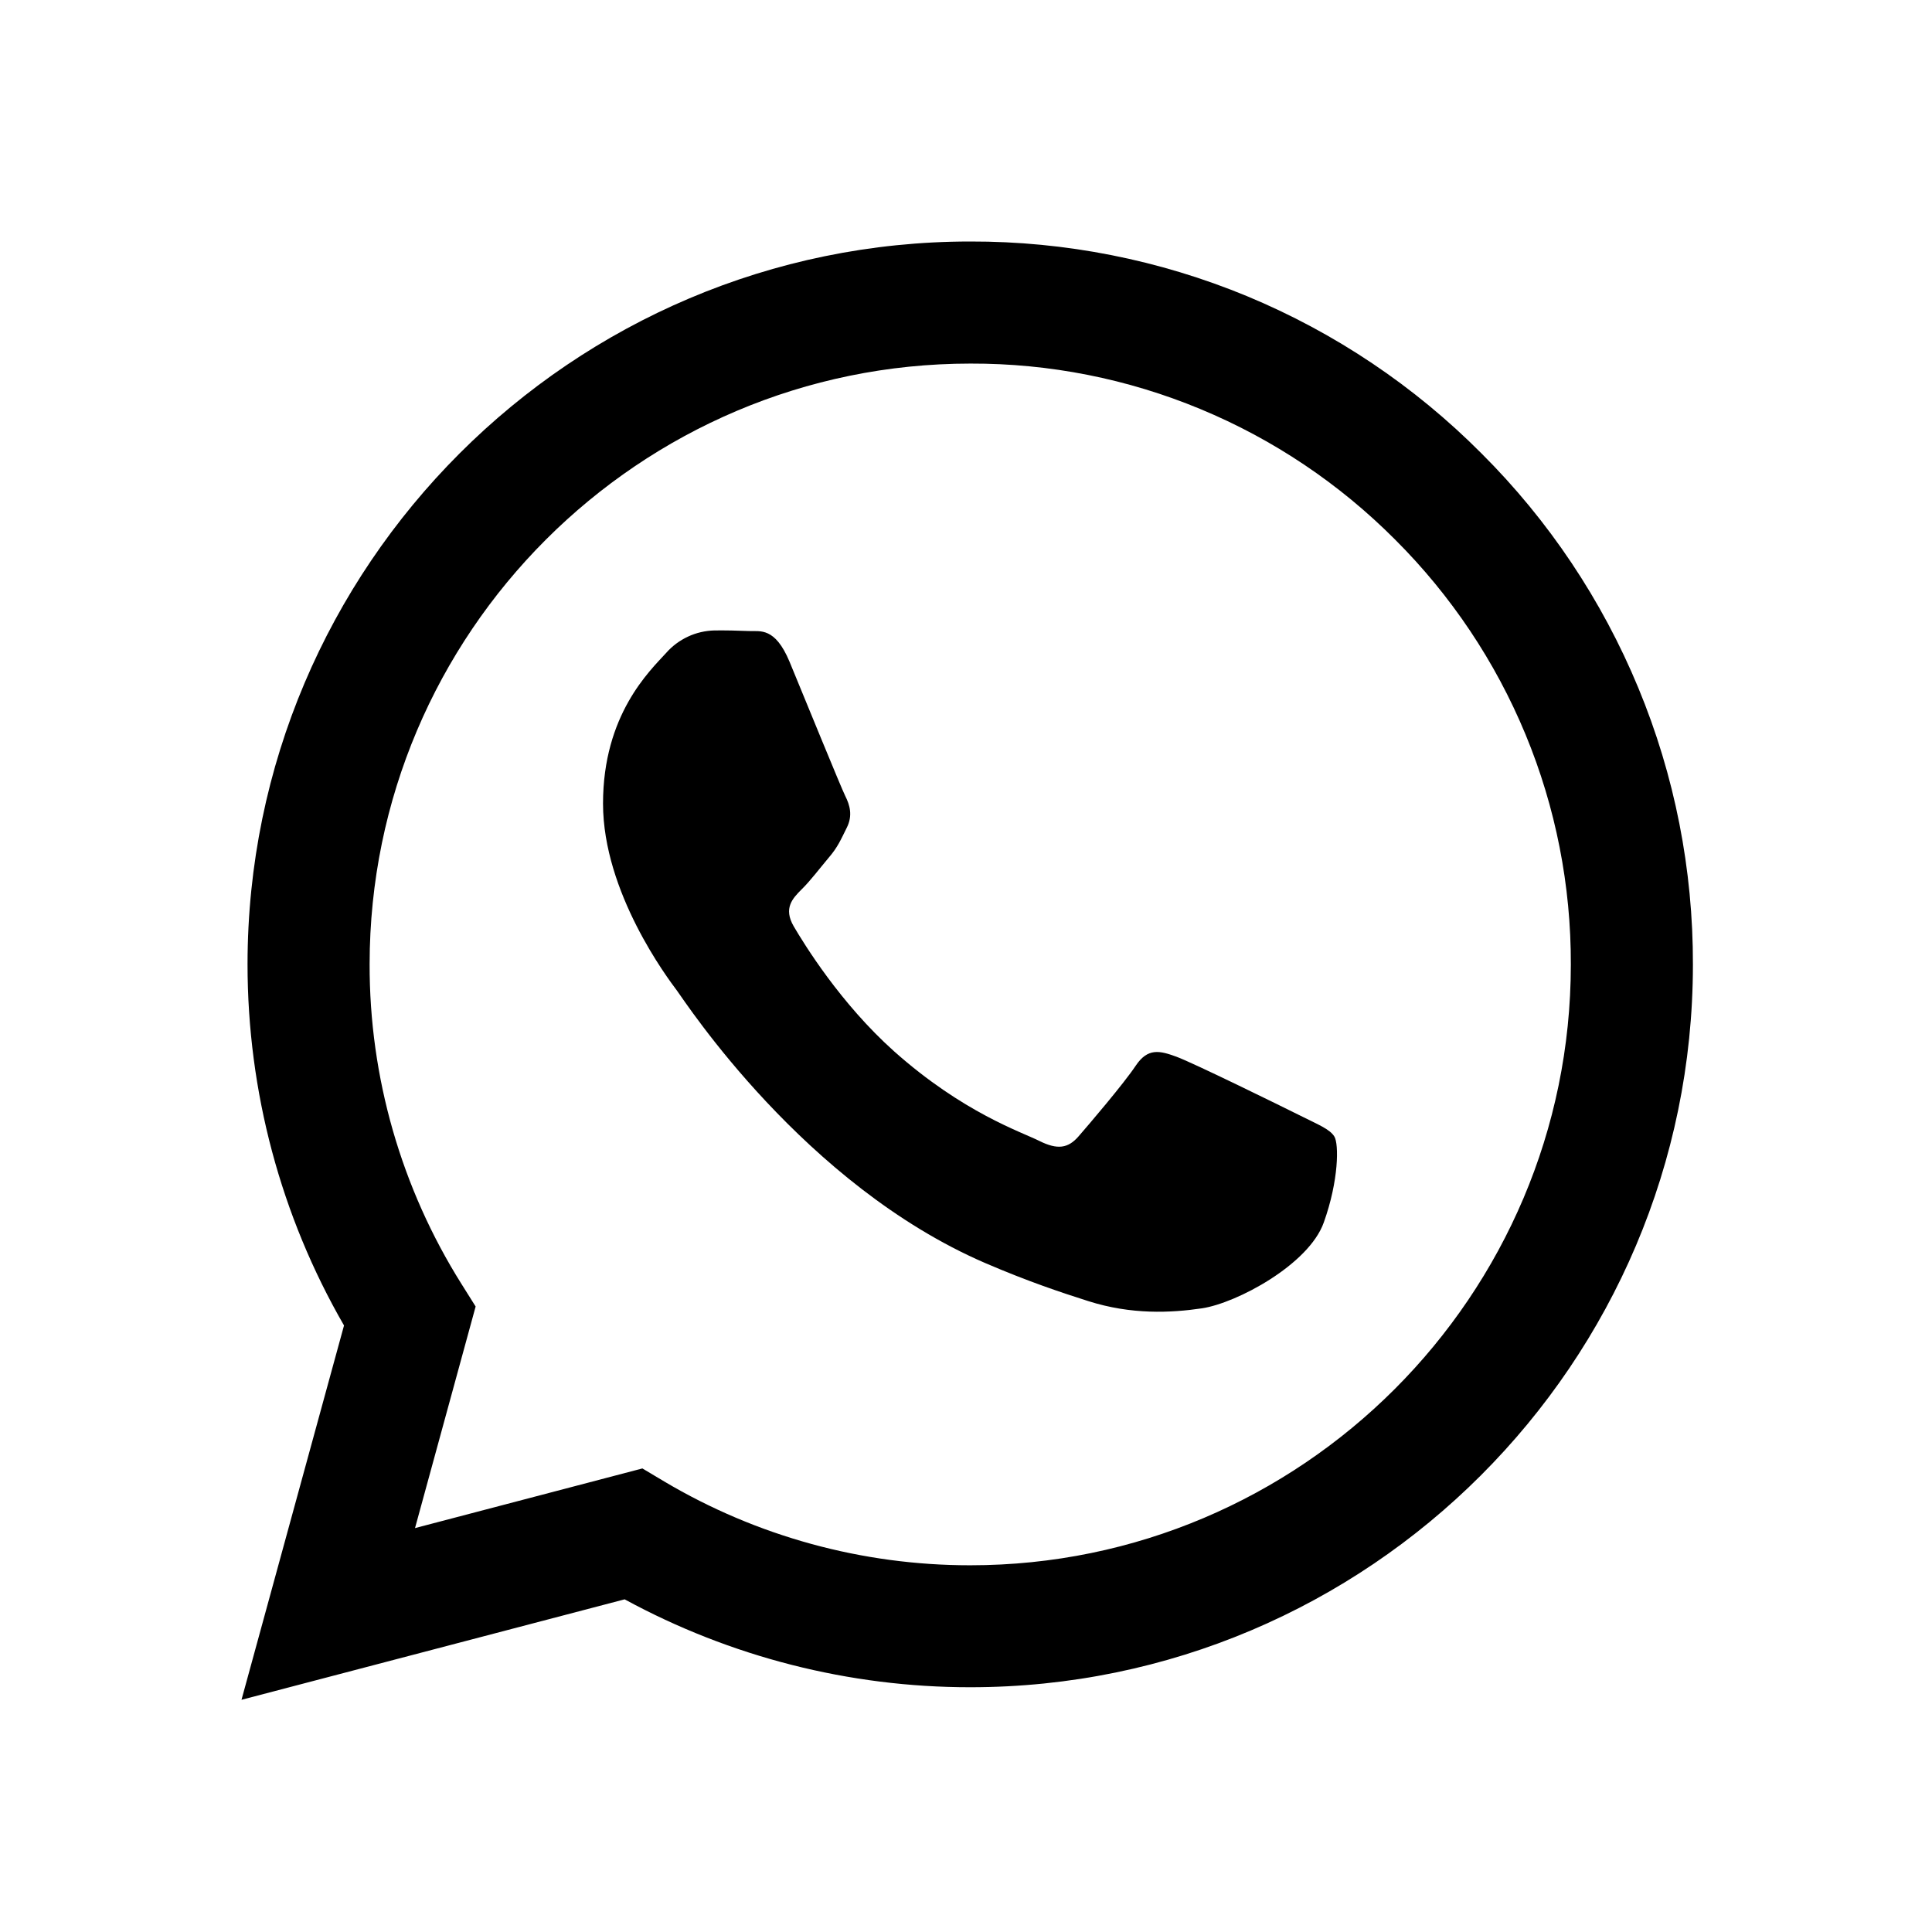
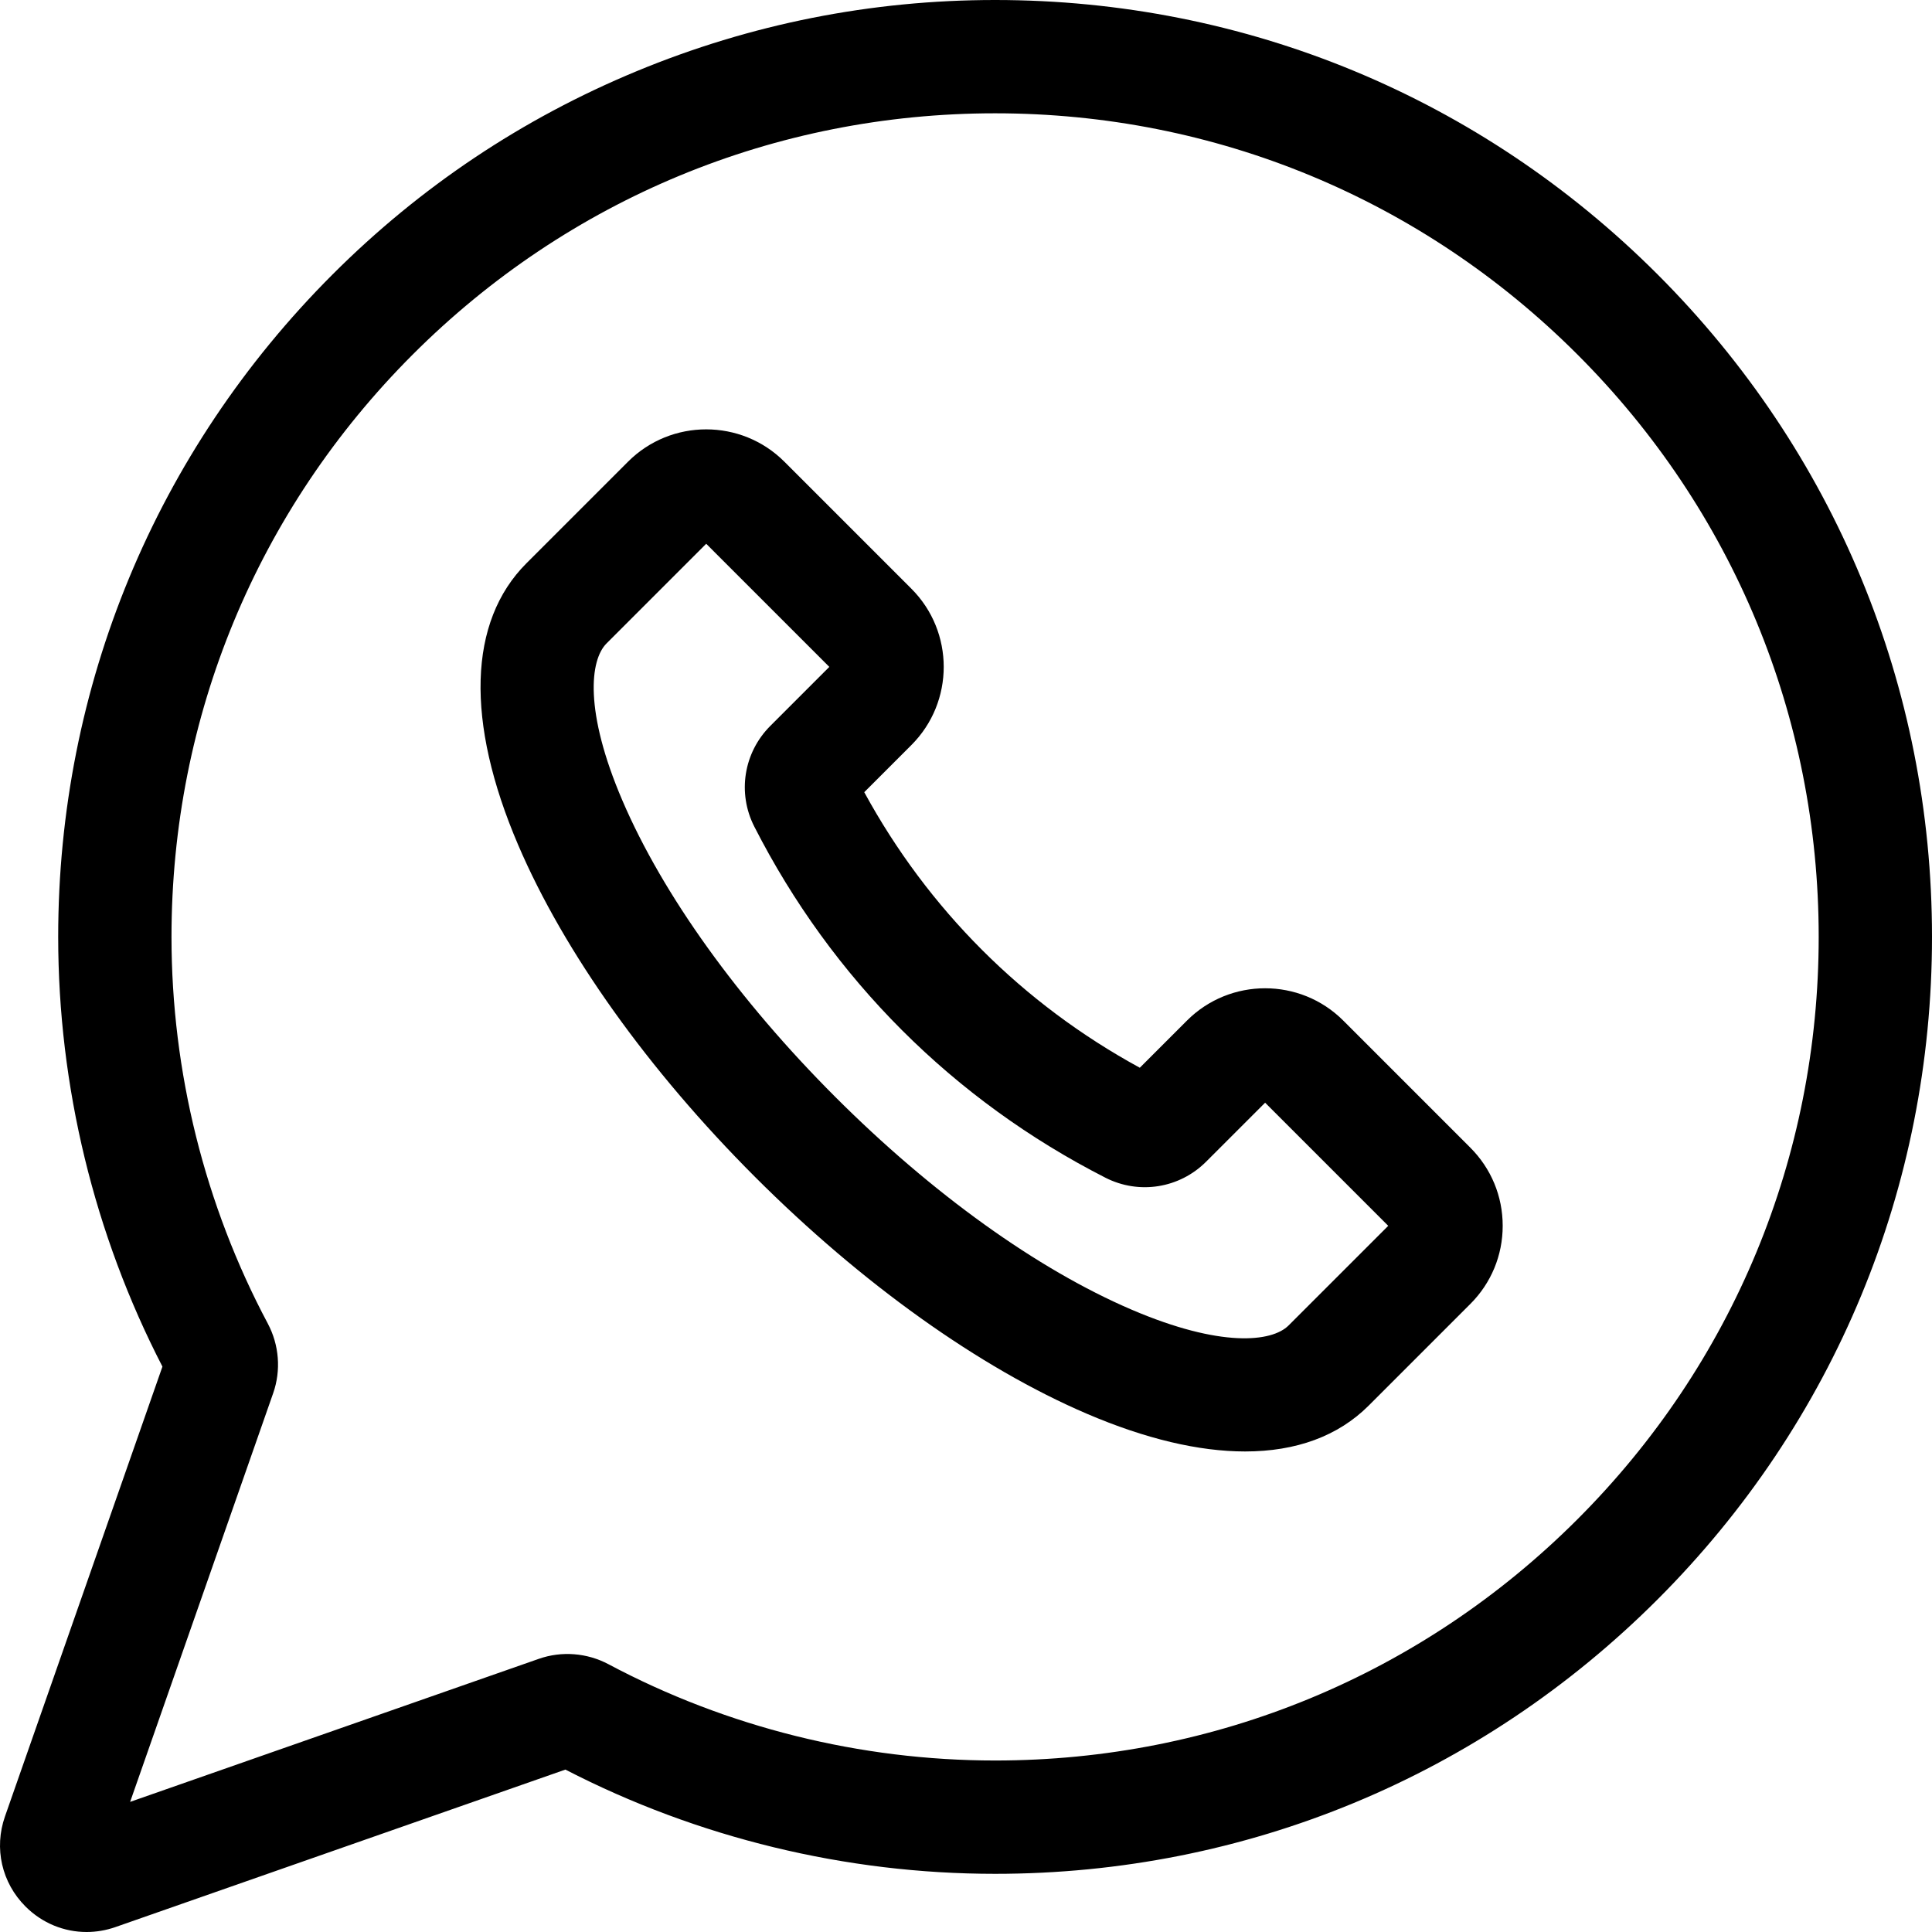
- <svg xmlns="http://www.w3.org/2000/svg" width="16" height="16" viewBox="0 0 16 16" fill="none">
-   <path fill-rule="evenodd" clip-rule="evenodd" d="M12.269 3.755C11.714 3.197 11.055 2.755 10.328 2.453C9.601 2.152 8.822 1.998 8.035 2C4.737 2 2.051 4.685 2.05 7.985C2.05 9.039 2.325 10.069 2.849 10.977L2 14.077L5.173 13.245C6.05 13.722 7.033 13.973 8.033 13.973H8.035C11.333 13.973 14.019 11.289 14.02 7.989C14.022 7.202 13.869 6.423 13.568 5.697C13.267 4.97 12.826 4.31 12.269 3.755ZM8.035 12.963H8.033C7.142 12.963 6.268 12.724 5.501 12.269L5.32 12.161L3.437 12.655L3.939 10.82L3.821 10.632C3.323 9.839 3.059 8.921 3.061 7.985C3.062 5.242 5.293 3.011 8.037 3.011C8.691 3.009 9.338 3.137 9.942 3.388C10.545 3.638 11.093 4.006 11.554 4.469C12.017 4.931 12.384 5.479 12.634 6.083C12.884 6.687 13.011 7.335 13.009 7.989C13.008 10.731 10.777 12.963 8.035 12.963ZM10.764 9.237C10.614 9.162 9.879 8.801 9.742 8.751C9.605 8.701 9.506 8.676 9.406 8.825C9.306 8.975 9.019 9.311 8.932 9.411C8.845 9.511 8.757 9.523 8.608 9.449C8.459 9.374 7.977 9.216 7.405 8.707C6.961 8.31 6.661 7.821 6.573 7.671C6.486 7.521 6.564 7.44 6.639 7.365C6.707 7.299 6.789 7.191 6.863 7.103C6.938 7.016 6.963 6.954 7.013 6.854C7.063 6.754 7.038 6.667 7 6.592C6.963 6.517 6.663 5.781 6.539 5.481C6.418 5.191 6.295 5.23 6.203 5.226C6.107 5.222 6.012 5.22 5.917 5.221C5.841 5.223 5.766 5.24 5.698 5.272C5.629 5.304 5.567 5.35 5.517 5.407C5.38 5.557 4.994 5.919 4.994 6.655C4.994 7.391 5.53 8.102 5.605 8.202C5.679 8.302 6.659 9.812 8.159 10.46C8.517 10.614 8.795 10.706 9.012 10.775C9.37 10.889 9.696 10.873 9.954 10.835C10.241 10.792 10.839 10.473 10.963 10.124C11.088 9.775 11.088 9.475 11.051 9.413C11.013 9.35 10.913 9.312 10.764 9.237Z" fill="black" />
+ <svg xmlns="http://www.w3.org/2000/svg" viewBox="0 0 512 512">
+   <path d="m439.277 72.723c-46.898-46.898-109.238-72.723-175.566-72.723-.004 0-.02 0-.023 0-32.805.004-64.773 6.355-95.012 18.883-30.242 12.527-57.336 30.641-80.535 53.84-46.895 46.895-72.719 109.246-72.719 175.566 0 39.551 9.543 78.855 27.625 113.875l-41.734 119.227c-2.941 8.41-.859 17.551 5.445 23.852 4.41 4.414 10.215 6.758 16.184 6.758 2.559 0 5.145-.43 7.668-1.312l119.227-41.73c35.02 18.082 74.324 27.625 113.875 27.625 66.32 0 128.668-25.828 175.566-72.723 46.895-46.895 72.723-109.246 72.723-175.566 0-66.324-25.824-128.676-72.723-175.57zm-21.234 329.902c-41.223 41.227-96.035 63.926-154.332 63.926-35.664 0-71.094-8.82-102.461-25.516-5.688-3.023-12.41-3.543-18.445-1.43l-108.32 37.91 37.914-108.32c2.113-6.043 1.59-12.766-1.434-18.449-16.691-31.359-25.516-66.789-25.516-102.457 0-58.297 22.703-113.109 63.926-154.332 41.219-41.219 96.023-63.922 154.316-63.93h.02c58.301 0 113.109 22.703 154.332 63.93 41.227 41.223 63.93 96.031 63.93 154.332 0 58.301-22.703 113.113-63.93 154.336zm0 0" />
+   <path d="m355.984 270.469c-11.422-11.422-30.008-11.422-41.43 0l-12.492 12.492c-31.02-16.902-56.121-42.004-73.027-73.023l12.492-12.492c11.426-11.422 11.426-30.008 0-41.43l-33.664-33.664c-11.422-11.422-30.008-11.422-41.43 0l-26.93 26.93c-15.426 15.426-16.195 41.945-2.168 74.676 12.18 28.418 34.469 59.652 62.762 87.945 28.293 28.293 59.527 50.582 87.945 62.762 15.551 6.664 29.695 9.988 41.918 9.988 13.504 0 24.66-4.059 32.758-12.156l26.93-26.934v.004c5.535-5.535 8.582-12.891 8.582-20.715 0-7.828-3.047-15.184-8.582-20.715zm-14.5 80.793c-4.402 4.402-17.941 5.945-41.609-4.195-24.992-10.711-52.887-30.742-78.543-56.398s-45.684-53.547-56.395-78.539c-10.145-23.668-8.602-37.211-4.199-41.613l26.414-26.414 32.625 32.629-15.637 15.641c-7.07 7.07-8.777 17.793-4.242 26.684 20.559 40.312 52.734 72.488 93.047 93.047 8.895 4.535 19.617 2.832 26.688-4.242l15.637-15.637 32.629 32.629zm0 0" />
</svg>
